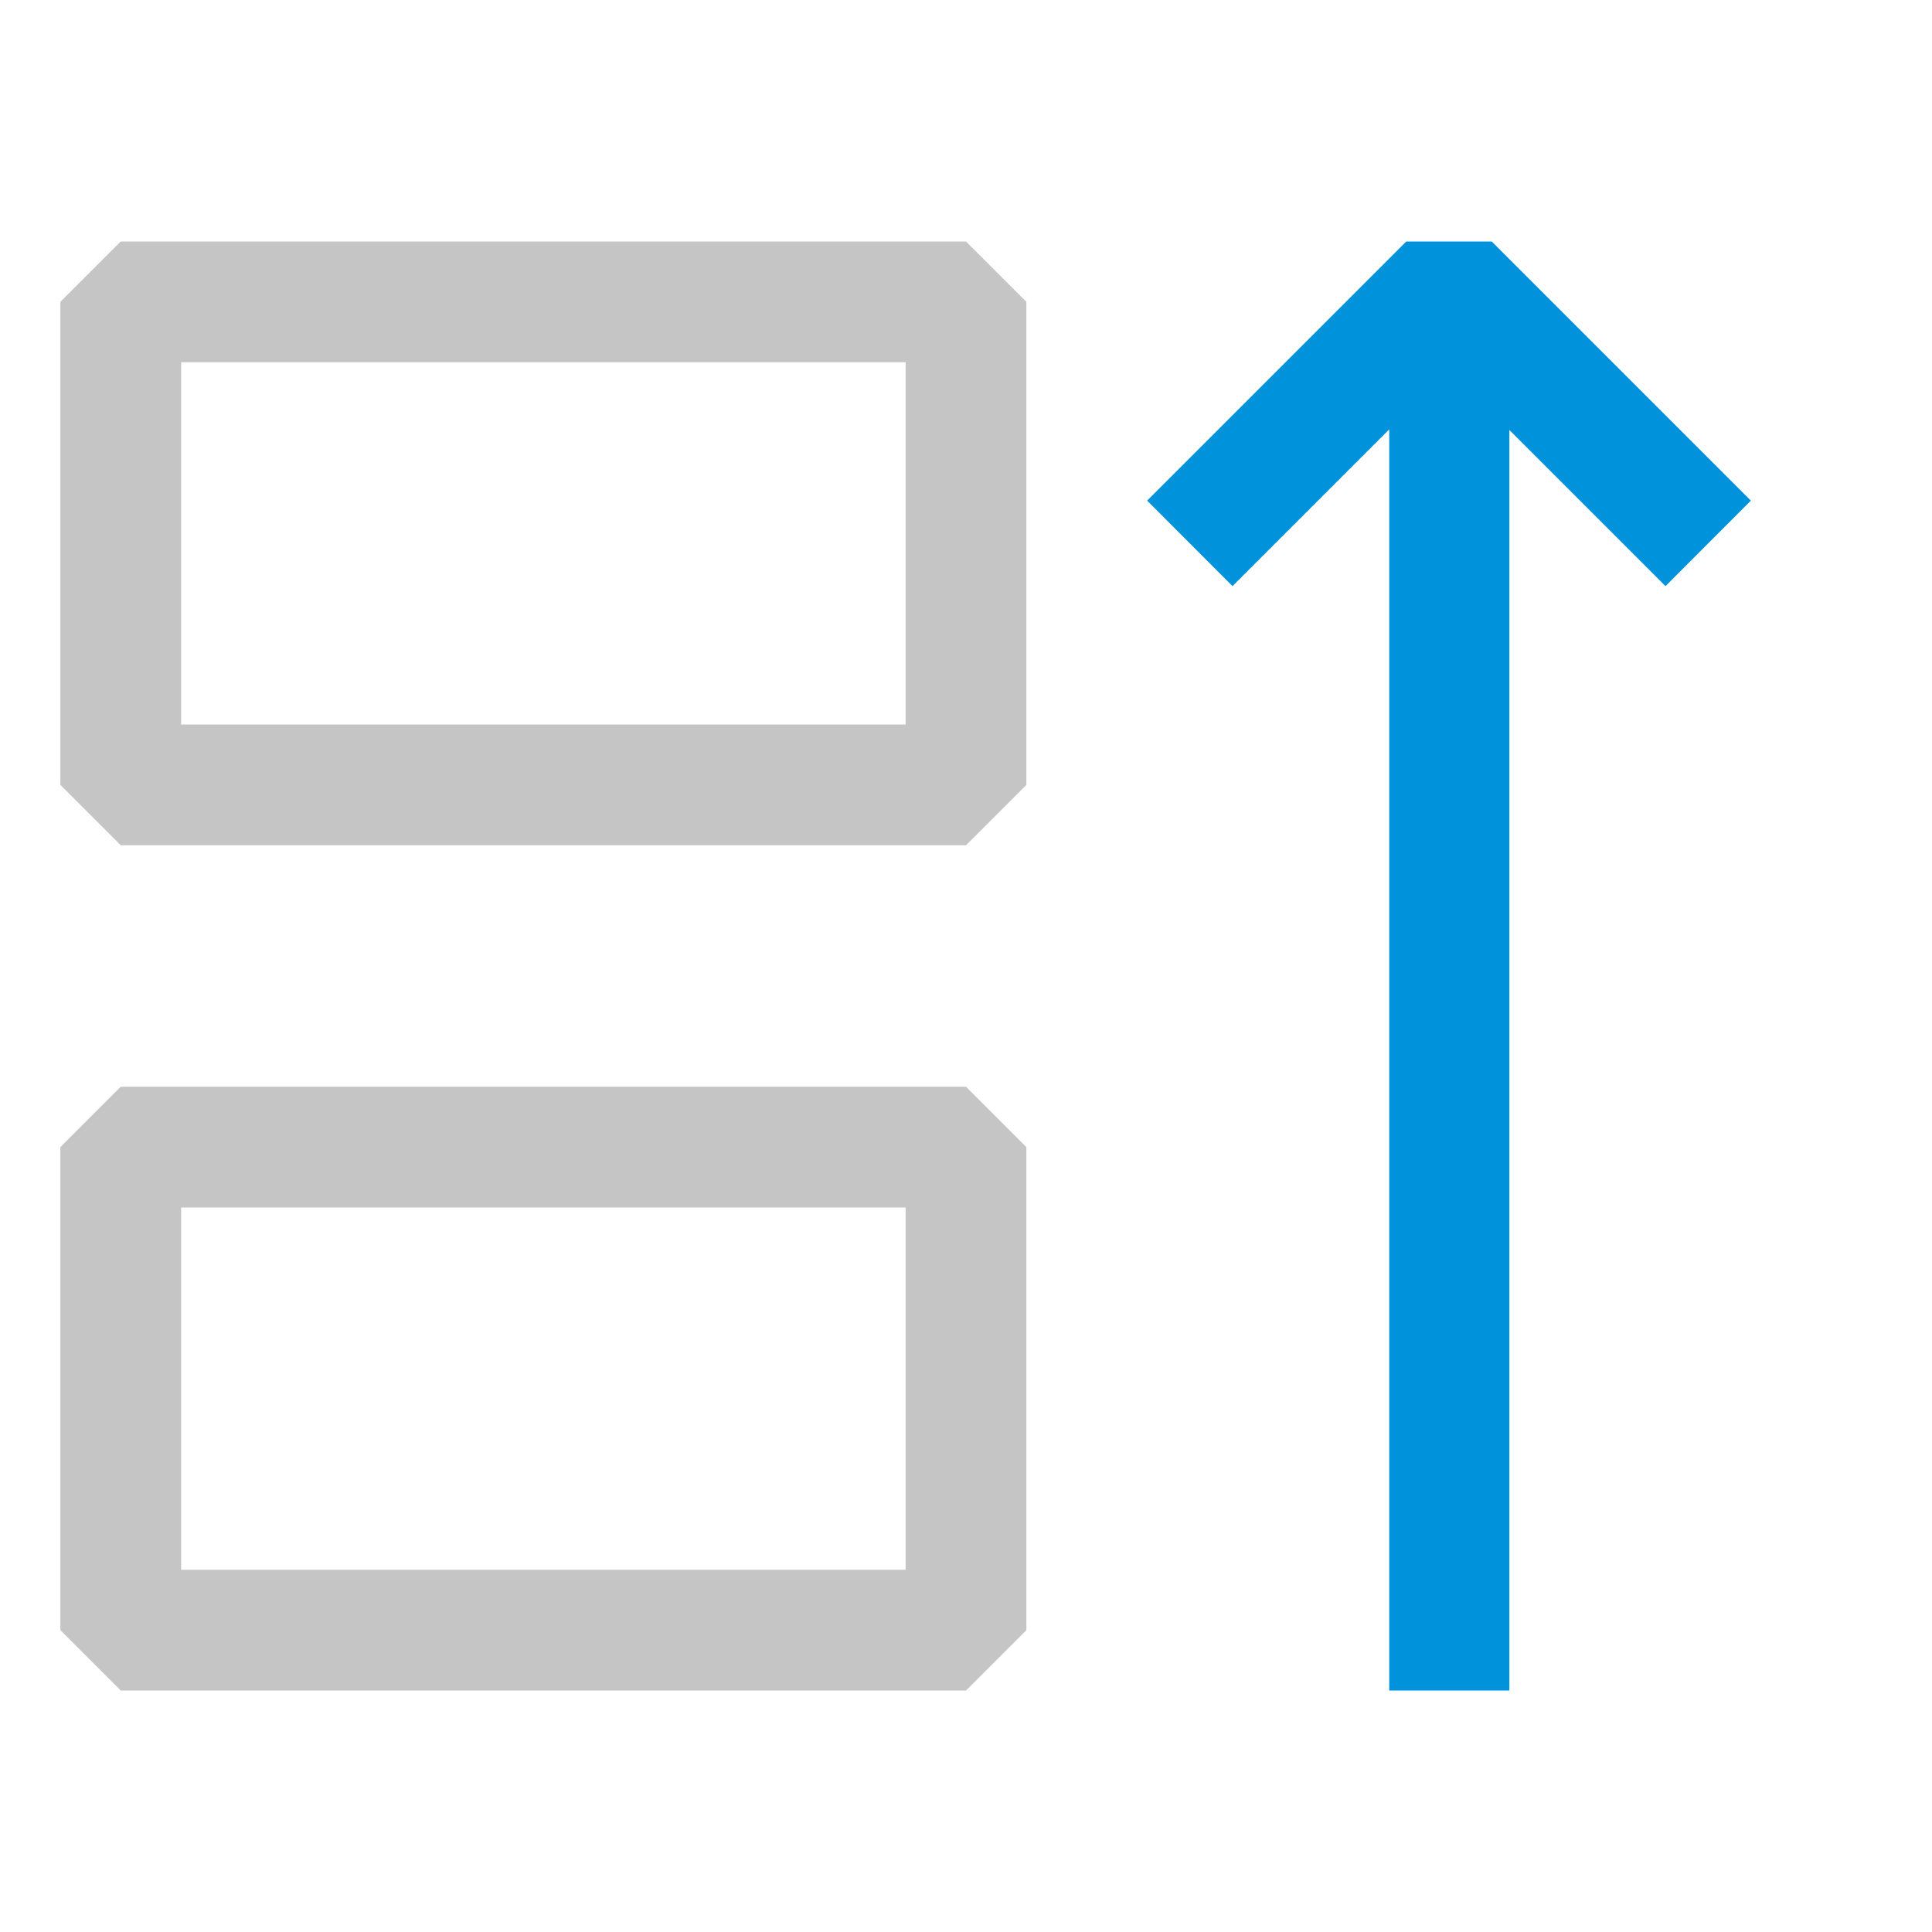
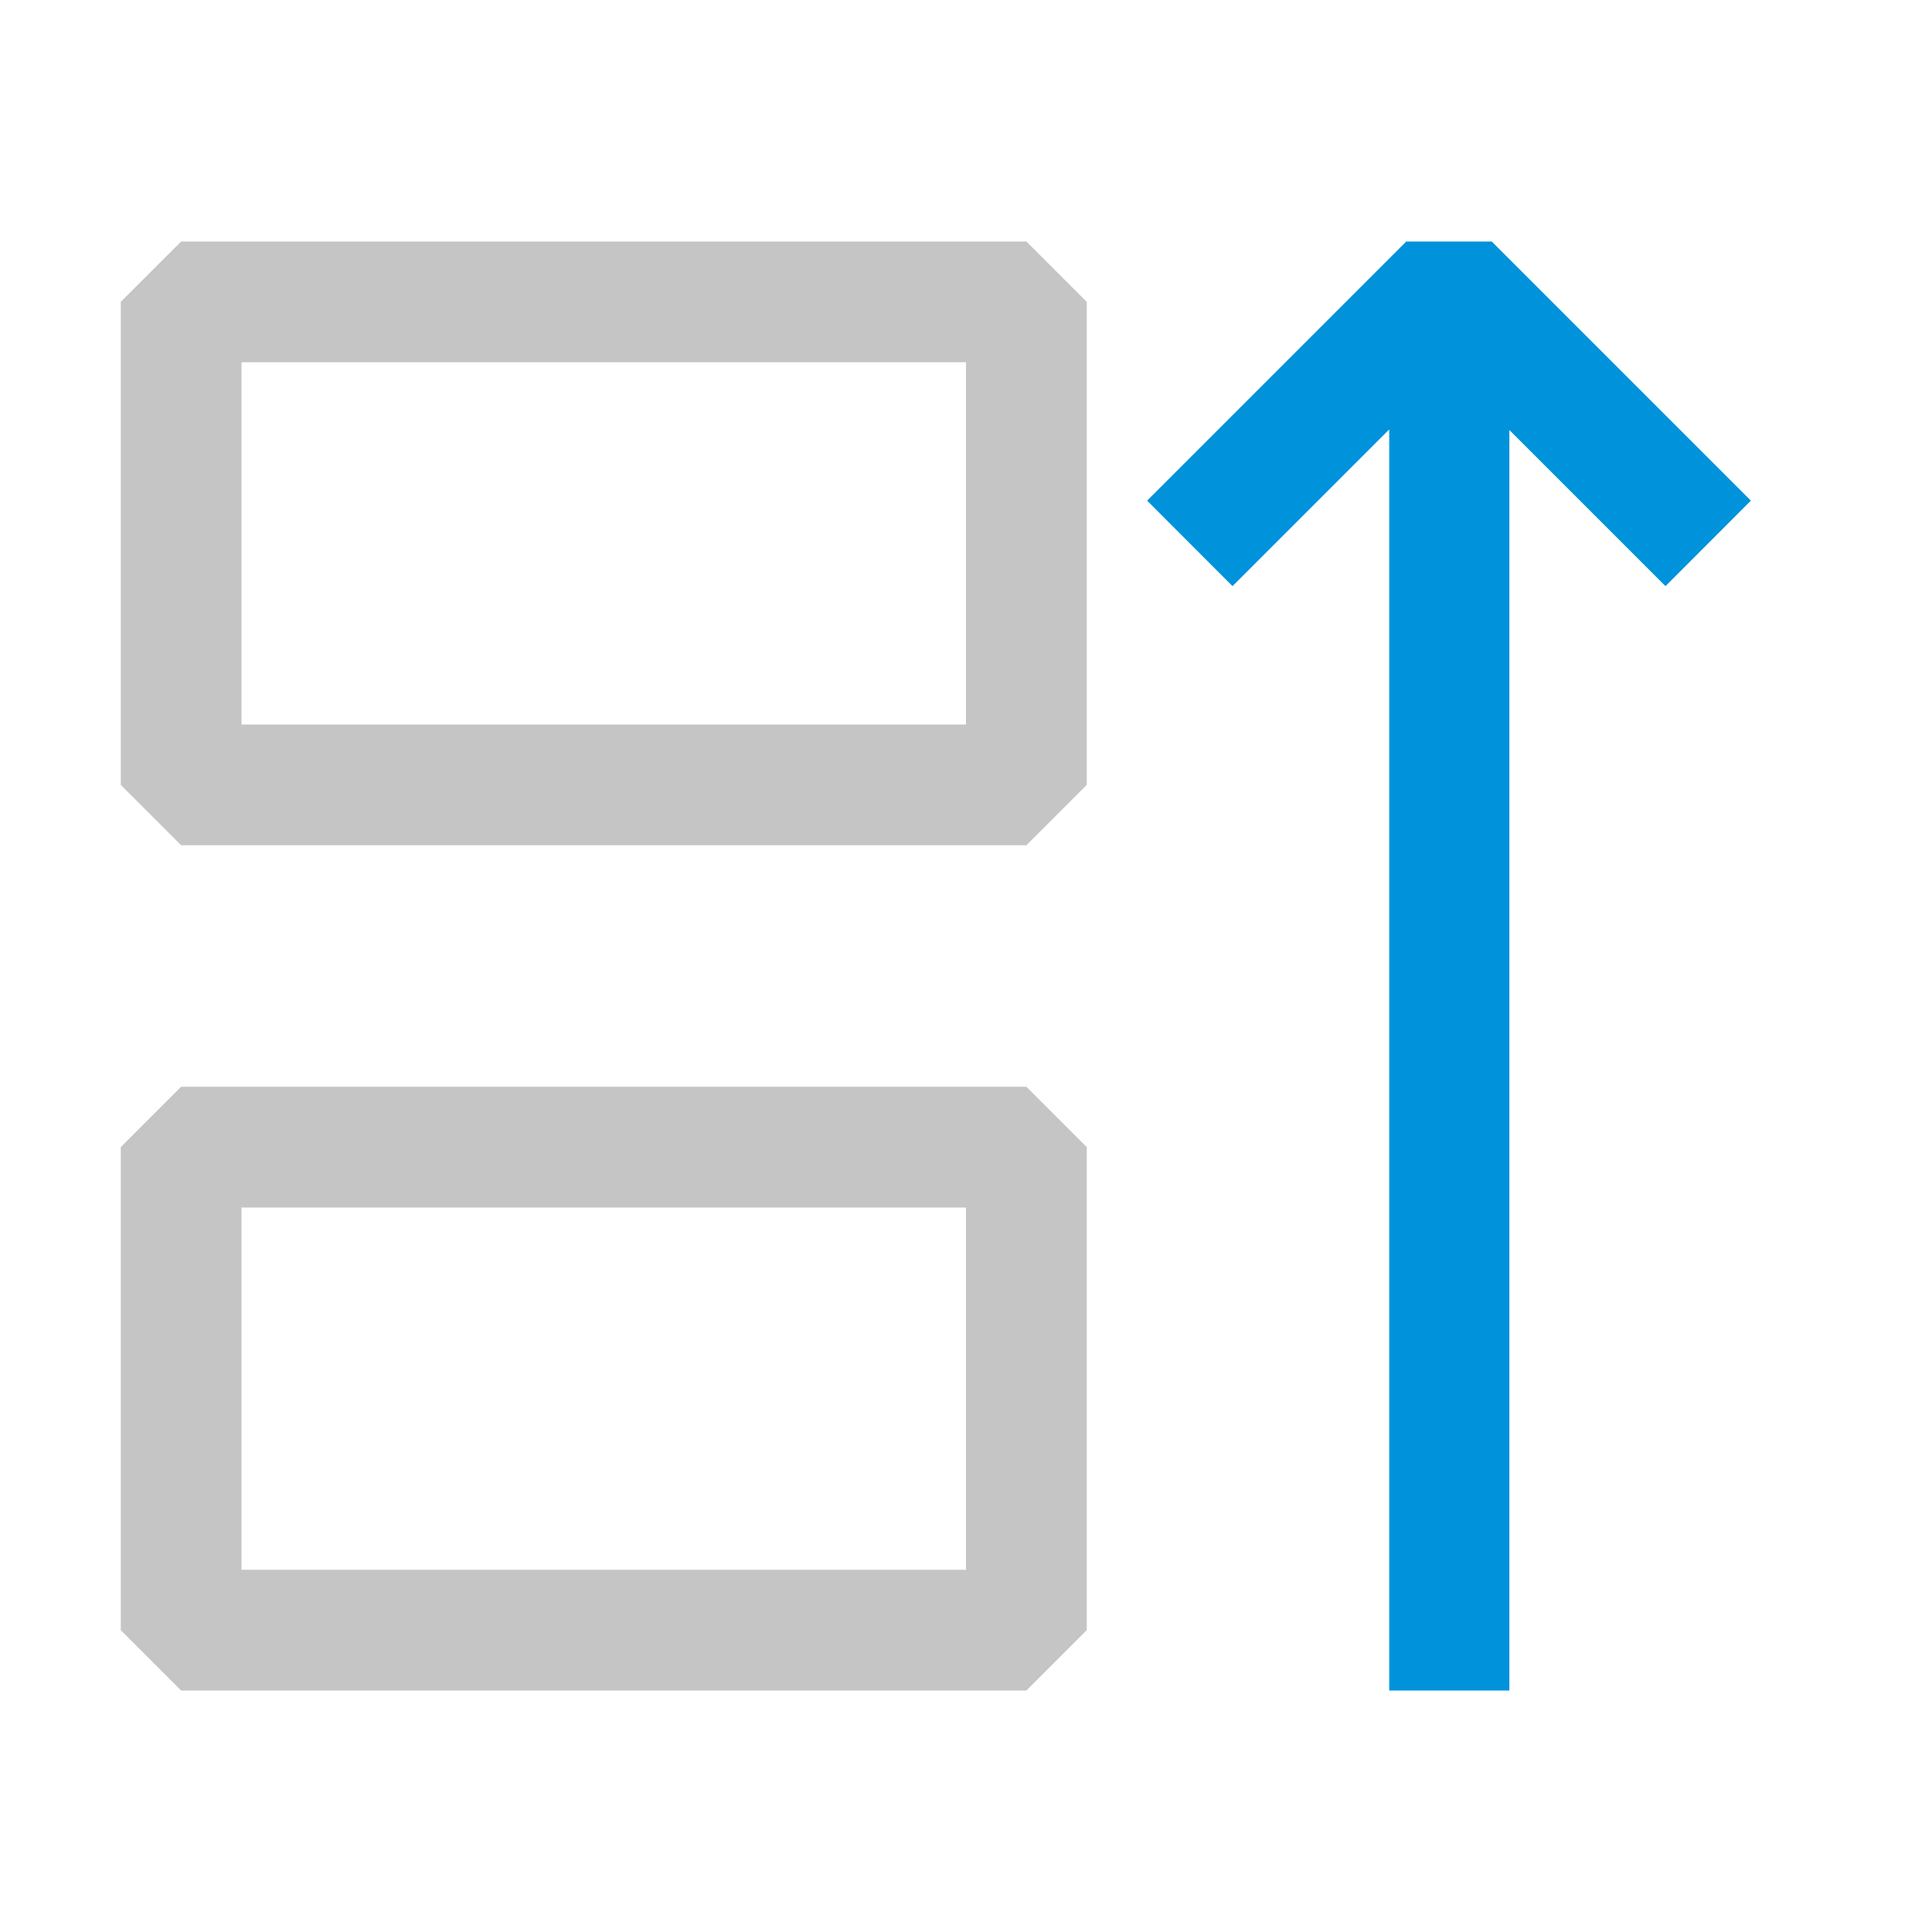
<svg xmlns="http://www.w3.org/2000/svg" width="16" height="16" viewBox="0 0 16 16" fill="none">
-   <path d="M1 2.707L1.207 2.5H7.793L8 2.707V6.293L7.793 6.5H1.207L1 6.293V2.707Z" stroke="#C5C5C5" />
-   <path d="M1 9.707L1.207 9.5H7.793L8 9.707V13.293L7.793 13.5H1.207L1 13.293V9.707Z" stroke="#C5C5C5" />
+   <path d="M1.5 2.707L1.707 2.5H8.293L8.5 2.707V6.293L8.293 6.5H1.707L1.5 6.293V2.707Z" stroke="#C5C5C5" />
+   <path d="M1.5 9.707L1.707 9.5H8.293L8.5 9.707V13.293L8.293 13.5H1.707L1.5 13.293V9.707Z" stroke="#C5C5C5" />
  <path fill-rule="evenodd" clip-rule="evenodd" d="M12.5 3.561L13.793 4.854L14.5 4.146L12.354 2L11.817 2L11.646 2L9.5 4.146L10.207 4.854L11.505 3.556L11.505 14L12.5 14L12.5 3.561Z" fill="#0092DA" />
</svg>
